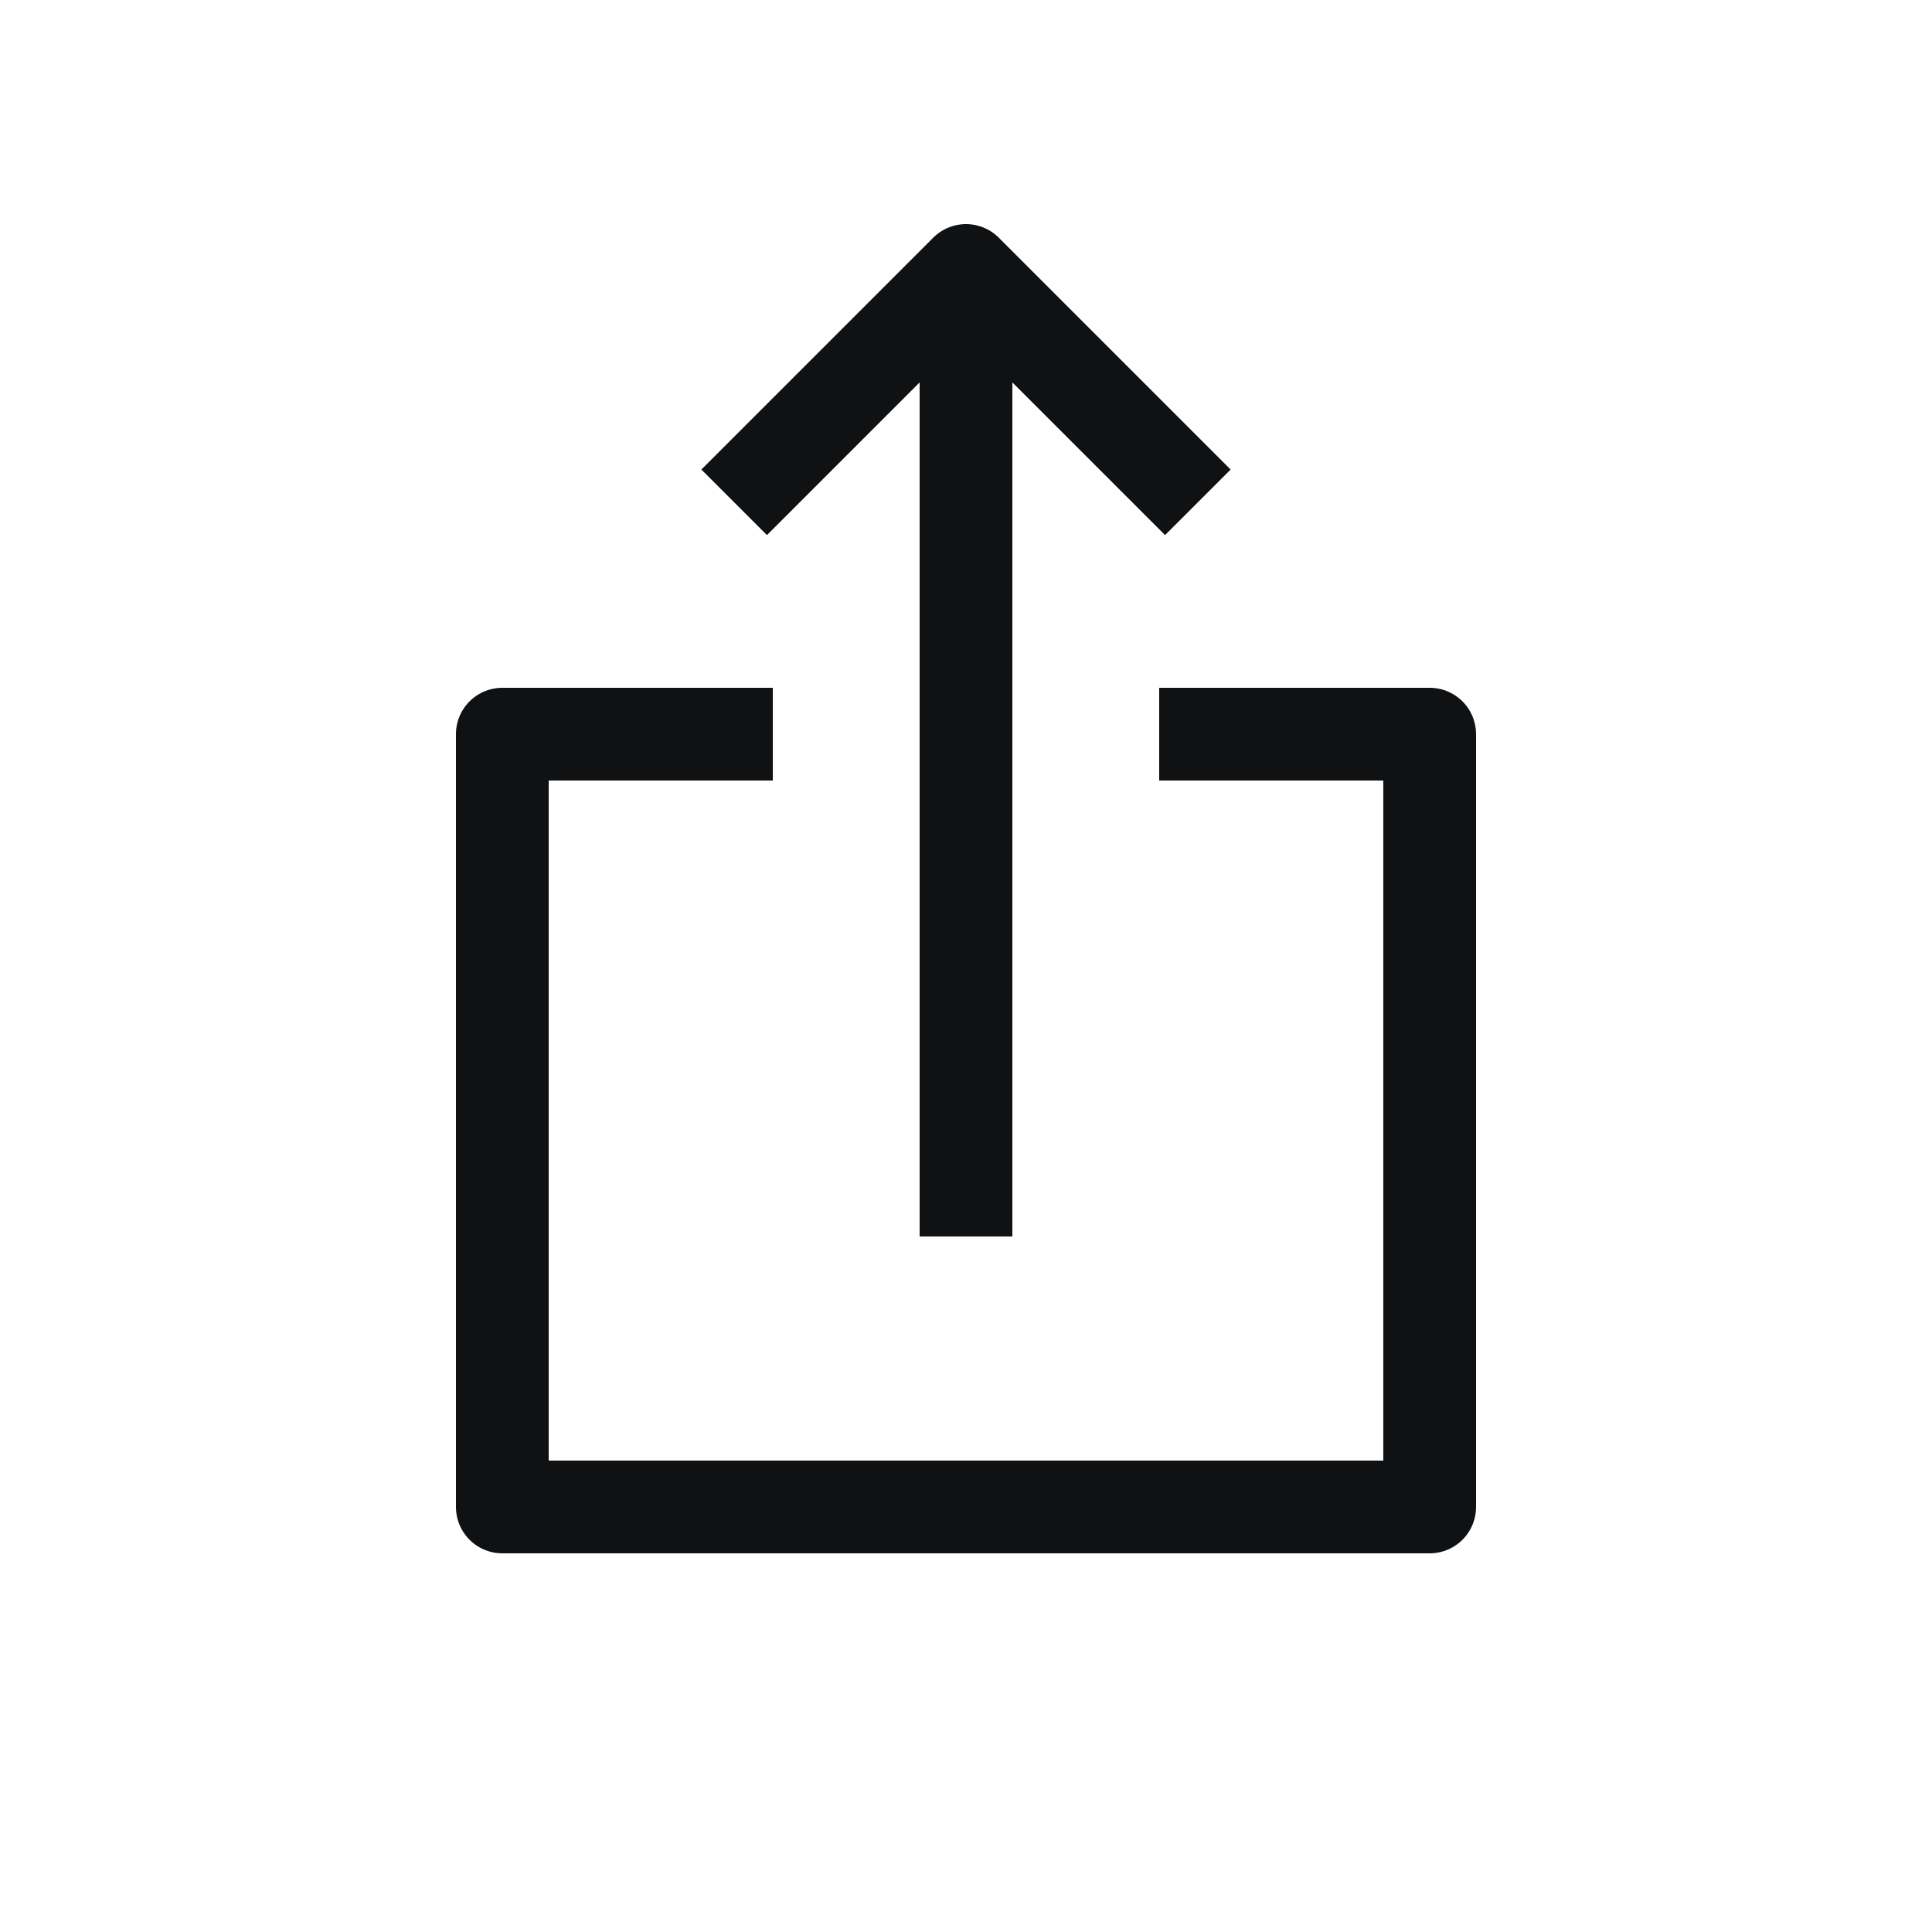
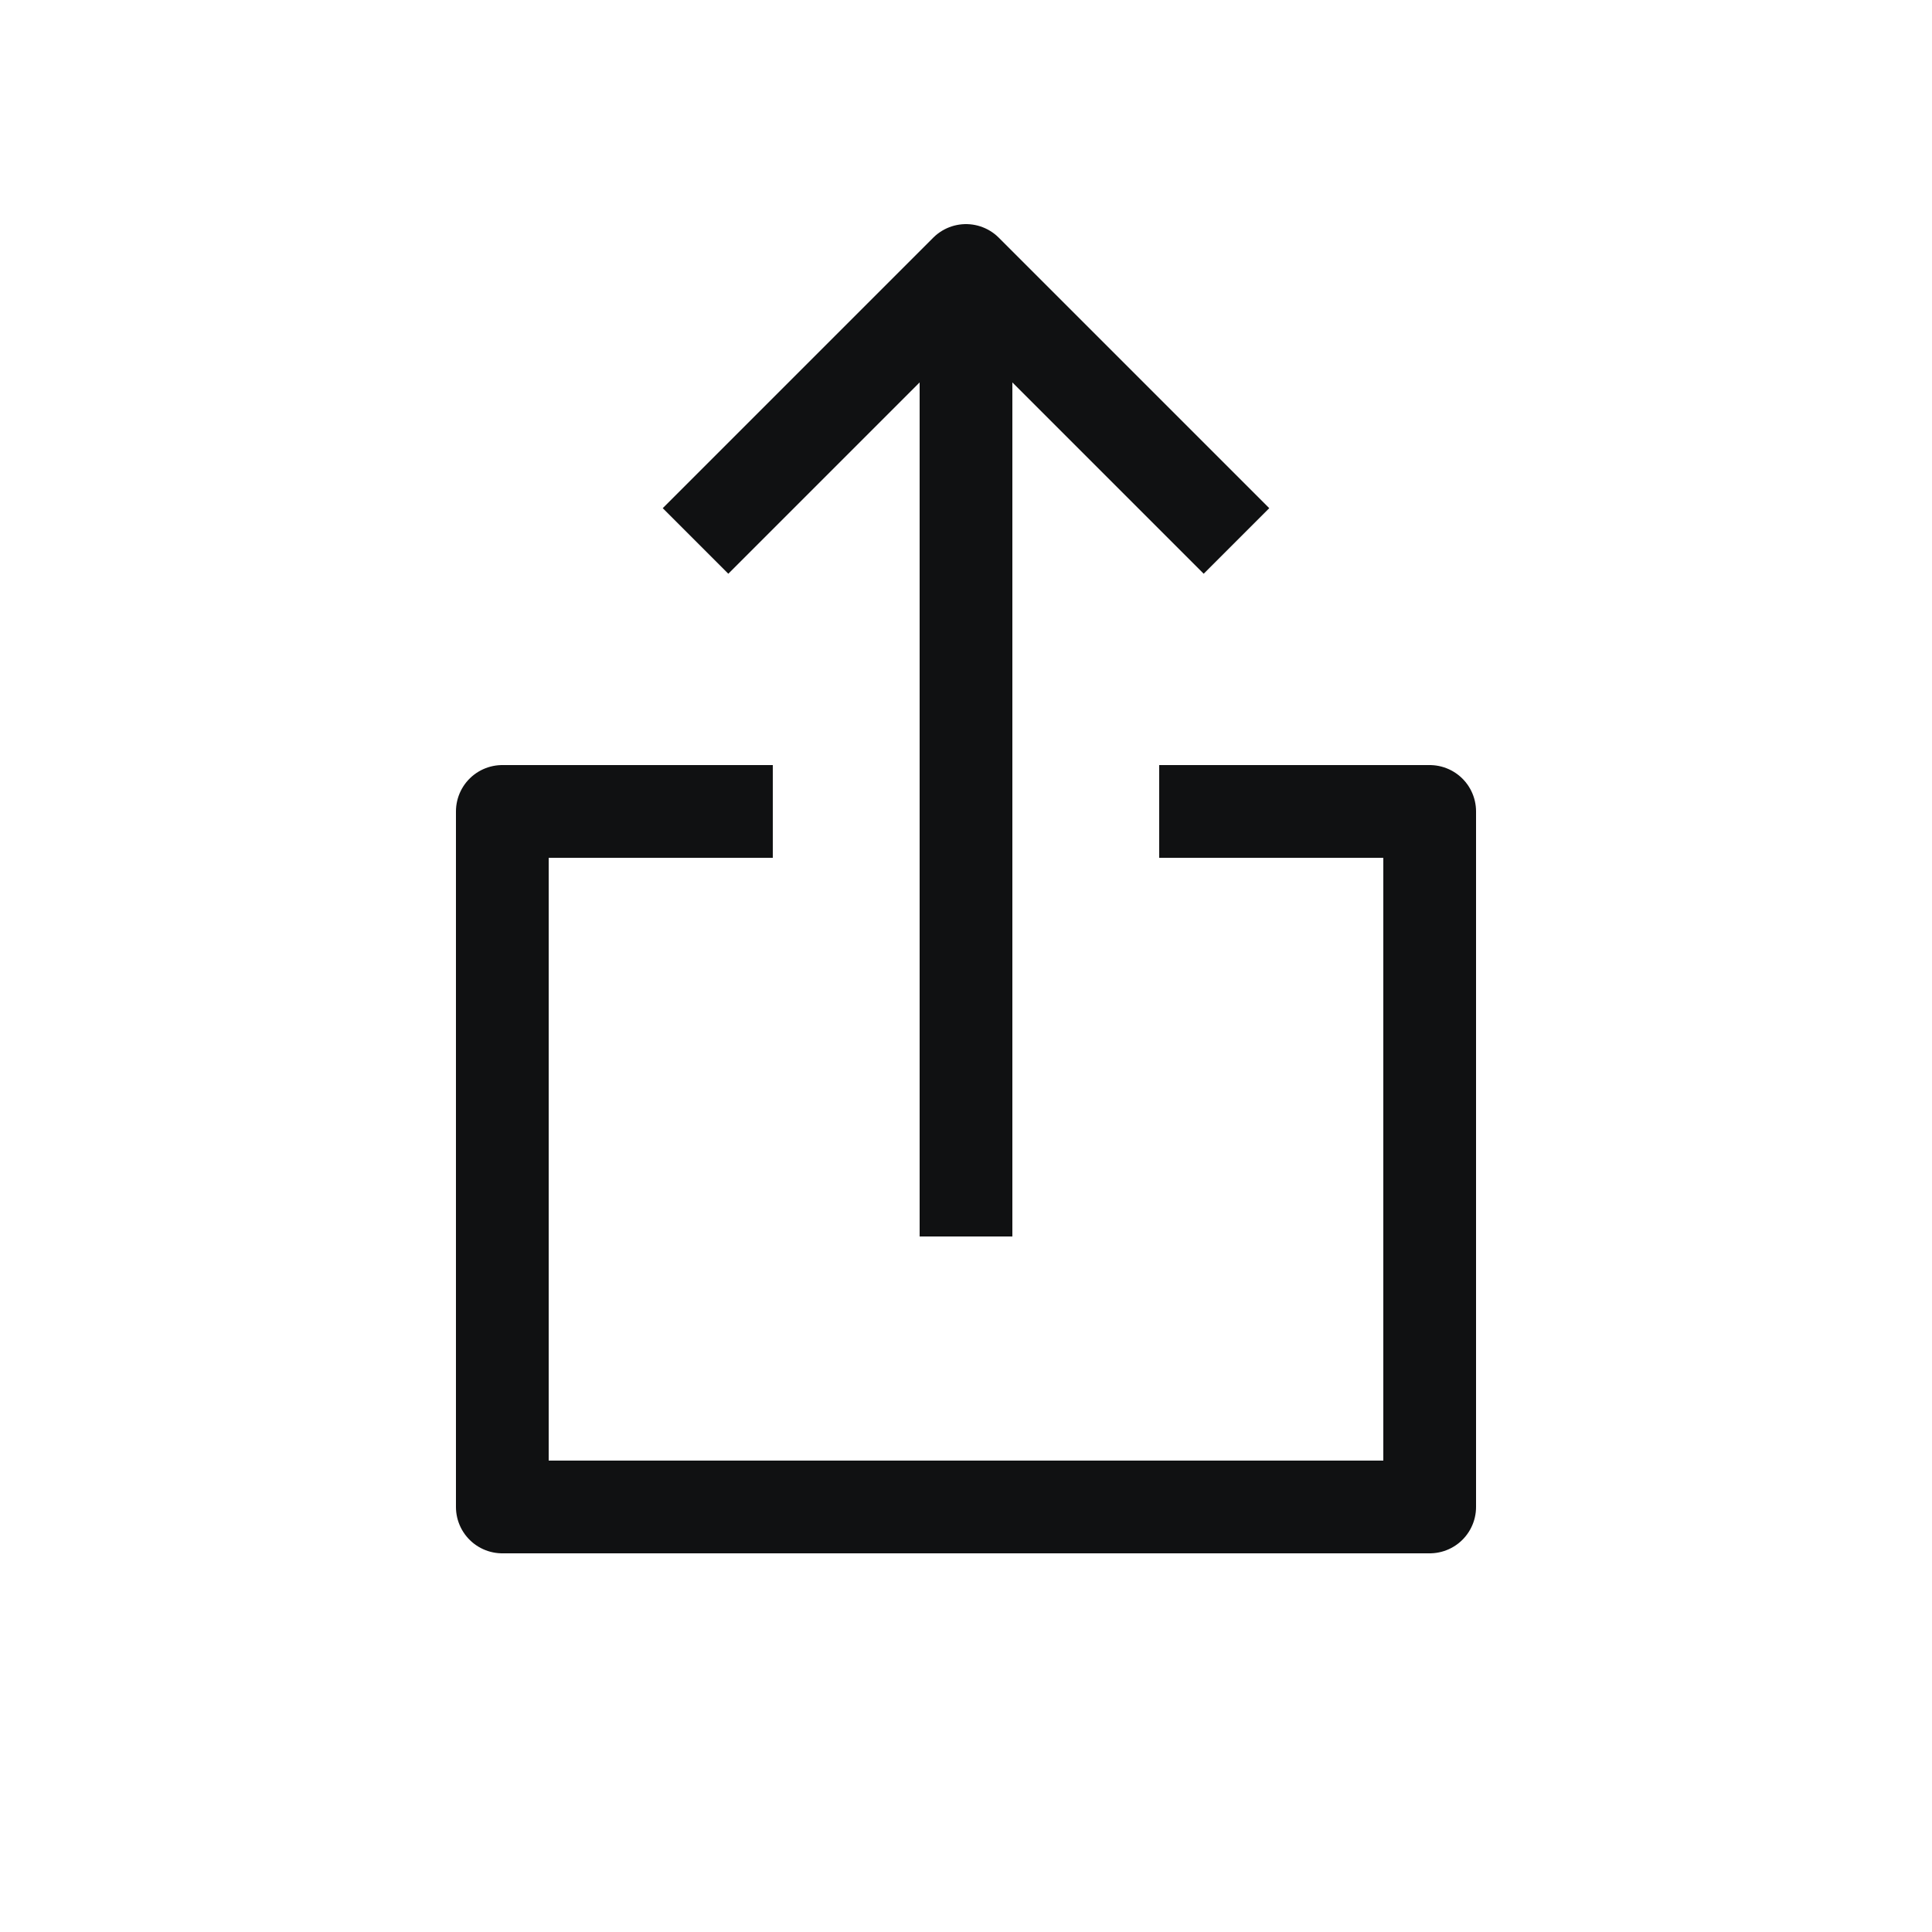
<svg xmlns="http://www.w3.org/2000/svg" width="25" height="25" viewBox="0 0 25 25" fill="none">
-   <path d="M15 9.5H18.5V19.5H6.5L6.5 9.5H10M12.5 16V3.5" stroke="#101112" stroke-width="1.2" stroke-linejoin="round" />
-   <path d="M9.5 6.5L12.5 3.5L15.5 6.5" stroke="#101112" stroke-width="1.2" stroke-linejoin="round" />
+   <path d="M15 10.5H18.5V19.5H6.5L6.5 10.5H10M12.5 16V3.5" stroke="#101112" stroke-width="1.2" stroke-linejoin="round" />
+   <path d="M9 7L12.5 3.5L16 7" stroke="#101112" stroke-width="1.2" stroke-linejoin="round" />
</svg>
